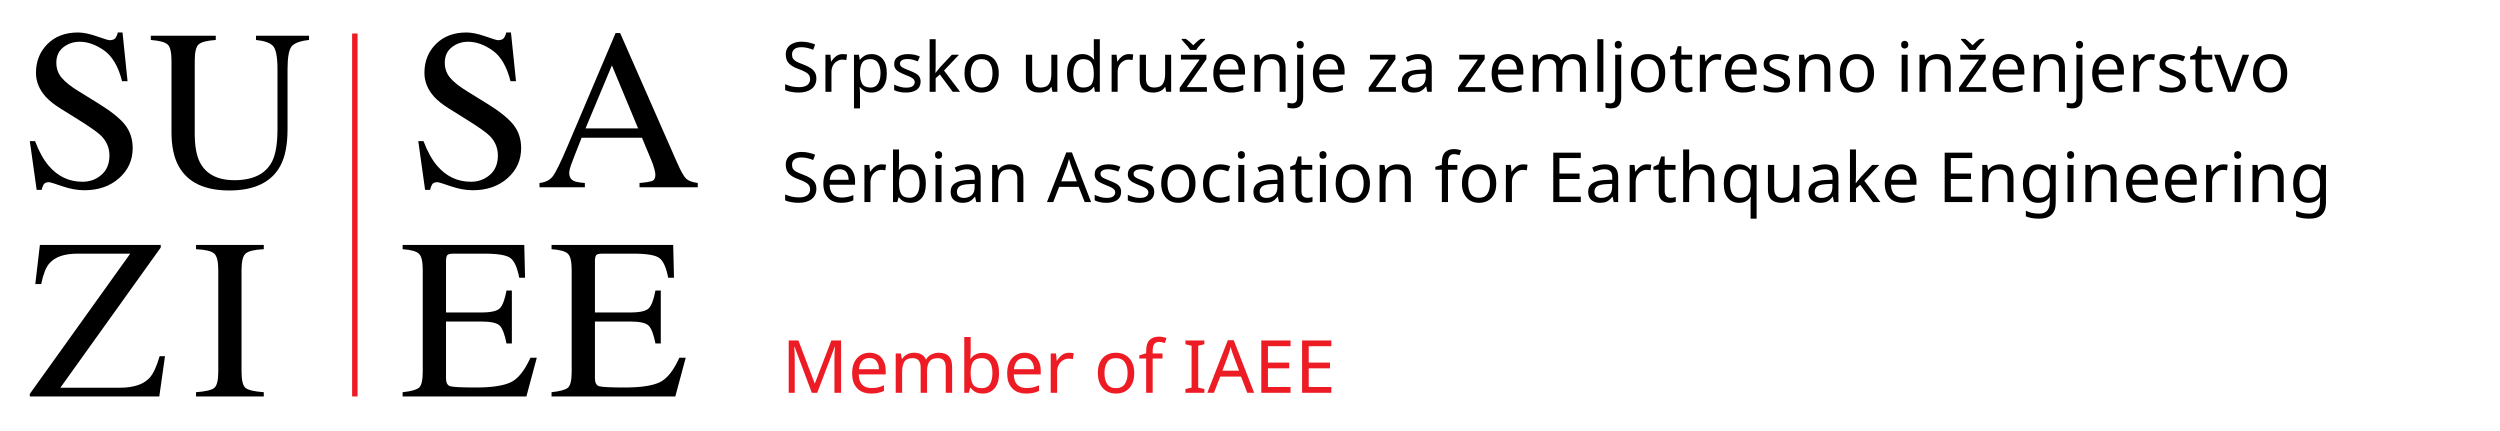
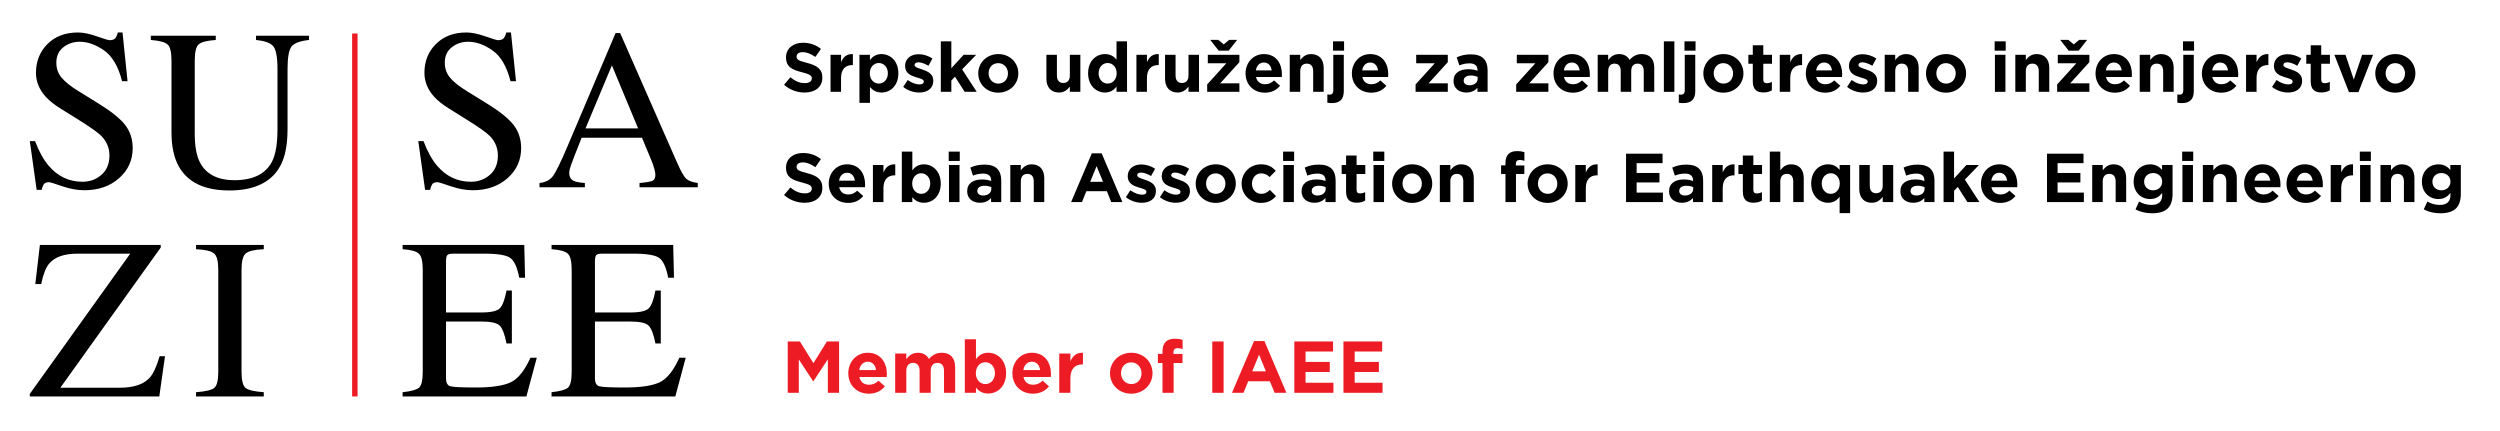
<svg xmlns="http://www.w3.org/2000/svg" version="1.1" id="Layer_1" x="0px" y="0px" width="317.786px" height="54.662px" viewBox="0 0 317.786 54.662" enable-background="new 0 0 317.786 54.662" xml:space="preserve">
-   <path d="M4.459,17.945c0.492,1.308,1.07,2.35,1.732,3.127c1.154,1.355,2.587,2.032,4.299,2.032c0.927,0,1.729-0.294,2.406-0.881  c0.676-0.587,1.015-1.407,1.015-2.459c0-0.948-0.34-1.772-1.021-2.473c-0.445-0.445-1.381-1.113-2.809-2.004l-2.483-1.549  c-0.747-0.474-1.343-0.952-1.788-1.436c-0.824-0.919-1.237-1.933-1.237-3.042c0-1.469,0.488-2.691,1.464-3.667  s2.269-1.464,3.88-1.464c0.663,0,1.462,0.163,2.395,0.49s1.466,0.49,1.599,0.49c0.36,0,0.609-0.085,0.746-0.256  c0.137-0.171,0.244-0.412,0.32-0.725h0.597l0.64,6.197h-0.696c-0.474-1.867-1.234-3.169-2.281-3.909  c-1.047-0.739-2.082-1.109-3.106-1.109c-0.796,0-1.49,0.235-2.082,0.704C7.457,6.48,7.161,7.131,7.161,7.965  c0,0.749,0.227,1.388,0.681,1.919c0.454,0.54,1.158,1.104,2.115,1.691l2.556,1.578c1.6,0.985,2.728,1.89,3.385,2.715  c0.647,0.834,0.97,1.819,0.97,2.956c0,1.526-0.576,2.8-1.727,3.823s-2.622,1.535-4.413,1.535c-0.9,0-1.841-0.171-2.821-0.512  c-0.981-0.341-1.542-0.512-1.684-0.512c-0.341,0-0.571,0.104-0.689,0.313s-0.197,0.431-0.235,0.668h-0.64l-0.867-6.197h0.667V17.945  z" />
-   <path d="M27.427,4.542v0.54c-1.118,0.076-1.843,0.263-2.175,0.561s-0.497,0.983-0.497,2.054v9.309c0,1.526,0.208,2.715,0.625,3.567  c0.777,1.554,2.25,2.331,4.42,2.331c2.378,0,3.975-0.796,4.79-2.388c0.455-0.891,0.682-2.265,0.682-4.122V8.819  c0-1.582-0.19-2.575-0.569-2.978s-1.099-0.656-2.16-0.76v-0.54h6.737v0.54c-1.128,0.123-1.864,0.396-2.21,0.817  c-0.346,0.422-0.519,1.395-0.519,2.921v7.575c0,2.009-0.308,3.577-0.924,4.704c-1.137,2.075-3.297,3.113-6.481,3.113  c-3.146,0-5.287-1.023-6.424-3.07c-0.616-1.099-0.924-2.549-0.924-4.349V7.696c0-1.061-0.163-1.741-0.49-2.04  c-0.327-0.298-1.04-0.49-2.139-0.576V4.54h8.258V4.542z" />
+   <path d="M4.459,17.945c0.492,1.308,1.07,2.35,1.732,3.127c1.154,1.355,2.587,2.032,4.299,2.032c0.927,0,1.729-0.294,2.406-0.881  c0.676-0.587,1.015-1.407,1.015-2.459c0-0.948-0.34-1.772-1.021-2.473c-0.445-0.445-1.381-1.113-2.809-2.004l-2.483-1.549  c-0.747-0.474-1.343-0.952-1.788-1.436c-0.824-0.919-1.237-1.933-1.237-3.042c0-1.469,0.488-2.691,1.464-3.667  s2.269-1.464,3.88-1.464c0.663,0,1.462,0.163,2.395,0.49s1.466,0.49,1.599,0.49c0.36,0,0.609-0.085,0.746-0.256  s0.244-0.412,0.32-0.725h0.597l0.64,6.197h-0.696c-0.474-1.867-1.234-3.169-2.281-3.909c-1.047-0.739-2.082-1.109-3.106-1.109  c-0.796,0-1.49,0.235-2.082,0.704C7.457,6.48,7.161,7.131,7.161,7.965c0,0.749,0.227,1.388,0.681,1.919  c0.454,0.54,1.158,1.104,2.115,1.691l2.556,1.578c1.6,0.985,2.728,1.89,3.385,2.715c0.647,0.834,0.97,1.819,0.97,2.956  c0,1.526-0.576,2.8-1.727,3.823s-2.622,1.535-4.413,1.535c-0.9,0-1.841-0.171-2.821-0.512c-0.981-0.341-1.542-0.512-1.684-0.512  c-0.341,0-0.571,0.104-0.689,0.313s-0.197,0.431-0.235,0.668h-0.64l-0.867-6.197h0.667C4.459,17.942,4.459,17.945,4.459,17.945z" />
+   <path d="M27.427,4.542v0.54c-1.118,0.076-1.843,0.263-2.175,0.561s-0.497,0.983-0.497,2.054v9.309c0,1.526,0.208,2.715,0.625,3.567  c0.777,1.554,2.25,2.331,4.42,2.331c2.378,0,3.975-0.796,4.79-2.388c0.455-0.891,0.682-2.265,0.682-4.122V8.819  c0-1.582-0.19-2.575-0.569-2.978s-1.099-0.656-2.16-0.76v-0.54h6.737v0.54c-1.128,0.123-1.864,0.396-2.21,0.817  c-0.346,0.422-0.519,1.395-0.519,2.921v7.575c0,2.009-0.308,3.577-0.924,4.704c-1.137,2.075-3.297,3.113-6.481,3.113  c-3.146,0-5.287-1.023-6.424-3.07c-0.616-1.099-0.924-2.549-0.924-4.349V7.696c0-1.061-0.163-1.741-0.49-2.04  c-0.327-0.298-1.04-0.49-2.139-0.576V4.54h8.258C27.427,4.54,27.427,4.542,27.427,4.542z" />
  <path d="M3.791,50.067l12.763-17.823H9.845c-1.687,0-2.885,0.422-3.596,1.265c-0.426,0.502-0.763,1.369-1.009,2.601H4.487  l0.583-4.975h15.364v0.327L7.671,49.285h7.553c1.713,0,2.962-0.403,3.747-1.208c0.488-0.512,0.927-1.445,1.321-2.8h0.682  l-0.725,5.117H3.791V50.067z" />
  <path d="M24.918,49.854c1.184-0.085,1.952-0.262,2.302-0.531c0.351-0.268,0.526-0.963,0.526-2.085V34.291  c0-1.071-0.175-1.76-0.526-2.068c-0.351-0.308-1.118-0.49-2.302-0.547v-0.54h8.613v0.54c-1.184,0.057-1.952,0.239-2.302,0.547  c-0.351,0.308-0.526,0.997-0.526,2.068v12.948c0,1.122,0.175,1.817,0.526,2.085c0.351,0.269,1.118,0.445,2.302,0.531v0.54h-8.613  V49.854z" />
-   <path d="M53.837,17.945c0.49,1.308,1.068,2.35,1.732,3.127c1.154,1.355,2.587,2.032,4.299,2.032c0.926,0,1.729-0.294,2.404-0.881  c0.677-0.587,1.016-1.407,1.016-2.459c0-0.948-0.341-1.772-1.021-2.473c-0.445-0.445-1.381-1.113-2.809-2.004l-2.483-1.549  c-0.749-0.474-1.343-0.952-1.788-1.436c-0.824-0.919-1.237-1.933-1.237-3.042c0-1.469,0.488-2.691,1.464-3.667  c0.976-0.976,2.269-1.464,3.88-1.464c0.663,0,1.462,0.163,2.395,0.49s1.466,0.49,1.599,0.49c0.36,0,0.609-0.085,0.746-0.256  c0.137-0.171,0.244-0.412,0.32-0.725h0.597l0.64,6.197h-0.696c-0.474-1.867-1.234-3.169-2.281-3.909  c-1.047-0.739-2.082-1.109-3.106-1.109c-0.796,0-1.49,0.235-2.082,0.704s-0.888,1.12-0.888,1.954c0,0.749,0.227,1.388,0.68,1.919  c0.455,0.54,1.158,1.104,2.115,1.691l2.556,1.578c1.601,0.985,2.729,1.89,3.385,2.715c0.647,0.834,0.971,1.819,0.971,2.956  c0,1.526-0.576,2.8-1.727,3.823c-1.151,1.023-2.622,1.535-4.413,1.535c-0.9,0-1.841-0.171-2.821-0.512  c-0.981-0.341-1.542-0.512-1.684-0.512c-0.341,0-0.571,0.104-0.689,0.313c-0.118,0.208-0.197,0.431-0.235,0.668h-0.64l-0.867-6.197  h0.668V17.945z" />
-   <path d="M68.578,23.801v-0.54c0.749-0.084,1.31-0.366,1.684-0.844c0.374-0.48,1.016-1.79,1.923-3.93l6.064-14.285h0.58l7.253,16.501  c0.483,1.093,0.867,1.77,1.158,2.029c0.289,0.258,0.775,0.435,1.457,0.529v0.54h-7.403v-0.54c0.85-0.076,1.398-0.167,1.644-0.276  c0.246-0.108,0.37-0.374,0.37-0.799c0-0.141-0.047-0.391-0.142-0.749c-0.095-0.359-0.227-0.737-0.398-1.132l-1.165-2.8h-7.67  c-0.756,1.905-1.208,3.066-1.355,3.486s-0.22,0.752-0.22,0.997c0,0.49,0.199,0.83,0.597,1.019c0.246,0.114,0.708,0.198,1.39,0.255  v0.54L68.578,23.801L68.578,23.801z M81.114,16.325l-3.335-8.016l-3.352,8.016C74.427,16.325,81.114,16.325,81.114,16.325z" />
+   <path d="M53.837,17.945c0.49,1.308,1.068,2.35,1.732,3.127c1.154,1.355,2.587,2.032,4.299,2.032c0.926,0,1.729-0.294,2.404-0.881  c0.677-0.587,1.016-1.407,1.016-2.459c0-0.948-0.341-1.772-1.021-2.473c-0.445-0.445-1.381-1.113-2.809-2.004l-2.483-1.549  c-0.749-0.474-1.343-0.952-1.788-1.436c-0.824-0.919-1.237-1.933-1.237-3.042c0-1.469,0.488-2.691,1.464-3.667  s2.269-1.464,3.88-1.464c0.663,0,1.462,0.163,2.395,0.49s1.466,0.49,1.599,0.49c0.36,0,0.609-0.085,0.746-0.256  s0.244-0.412,0.32-0.725h0.597l0.64,6.197h-0.696c-0.474-1.867-1.234-3.169-2.281-3.909c-1.047-0.739-2.082-1.109-3.106-1.109  c-0.796,0-1.49,0.235-2.082,0.704s-0.888,1.12-0.888,1.954c0,0.749,0.227,1.388,0.68,1.919c0.455,0.54,1.158,1.104,2.115,1.691  l2.556,1.578c1.601,0.985,2.729,1.89,3.385,2.715c0.647,0.834,0.971,1.819,0.971,2.956c0,1.526-0.576,2.8-1.727,3.823  s-2.622,1.535-4.413,1.535c-0.9,0-1.841-0.171-2.821-0.512c-0.981-0.341-1.542-0.512-1.684-0.512c-0.341,0-0.571,0.104-0.689,0.313  c-0.118,0.208-0.197,0.431-0.235,0.668h-0.64l-0.867-6.197h0.668L53.837,17.945L53.837,17.945z" />
+   <path d="M68.578,23.801v-0.54c0.749-0.084,1.31-0.366,1.684-0.844c0.374-0.48,1.016-1.79,1.923-3.93l6.064-14.285h0.58l7.253,16.501  c0.483,1.093,0.867,1.77,1.158,2.029c0.289,0.258,0.775,0.435,1.457,0.529v0.54h-7.403v-0.54c0.85-0.076,1.398-0.167,1.644-0.276  c0.246-0.108,0.37-0.374,0.37-0.799c0-0.141-0.047-0.391-0.142-0.749c-0.095-0.359-0.227-0.737-0.398-1.132l-1.165-2.8h-7.67  c-0.756,1.905-1.208,3.066-1.355,3.486s-0.22,0.752-0.22,0.997c0,0.49,0.199,0.83,0.597,1.019c0.246,0.114,0.708,0.198,1.39,0.255  v0.54L68.578,23.801L68.578,23.801z M81.114,16.325l-3.335-8.016l-3.352,8.016H81.114z" />
  <path d="M51.179,49.854c1.071-0.113,1.765-0.303,2.082-0.572s0.476-0.95,0.476-2.043V34.291c0-1.033-0.156-1.708-0.469-2.025  s-1.009-0.514-2.089-0.59v-0.54h15.464l0.099,4.164h-0.739c-0.246-1.283-0.616-2.113-1.109-2.49  c-0.493-0.378-1.592-0.566-3.297-0.566h-3.963c-0.429,0-0.692,0.069-0.791,0.206s-0.149,0.396-0.149,0.775v6.495h4.491  c1.241,0,2.032-0.184,2.374-0.552c0.341-0.367,0.616-1.112,0.824-2.234h0.682v6.723h-0.682c-0.218-1.128-0.497-1.874-0.839-2.239  c-0.341-0.365-1.128-0.547-2.359-0.547h-4.491v7.206c0,0.578,0.182,0.919,0.547,1.023s1.459,0.156,3.281,0.156  c1.973,0,3.43-0.216,4.37-0.647c0.938-0.431,1.784-1.476,2.532-3.134h0.81l-1.322,4.918H51.179V49.854z" />
  <path d="M70.11,49.854c1.071-0.113,1.765-0.303,2.082-0.572s0.476-0.95,0.476-2.043V34.291c0-1.033-0.156-1.708-0.469-2.025  s-1.009-0.514-2.089-0.59v-0.54h15.464l0.099,4.164h-0.738c-0.246-1.283-0.616-2.113-1.109-2.49  c-0.493-0.378-1.592-0.566-3.297-0.566h-3.964c-0.429,0-0.692,0.069-0.791,0.206s-0.149,0.396-0.149,0.775v6.495h4.491  c1.241,0,2.032-0.184,2.374-0.552c0.341-0.367,0.616-1.112,0.824-2.234h0.682v6.723h-0.682c-0.218-1.128-0.497-1.874-0.839-2.239  c-0.341-0.365-1.128-0.547-2.359-0.547h-4.491v7.206c0,0.578,0.182,0.919,0.547,1.023s1.459,0.156,3.281,0.156  c1.973,0,3.43-0.216,4.37-0.647c0.938-0.431,1.784-1.476,2.532-3.134h0.81l-1.322,4.918H70.11V49.854z" />
  <rect x="44.758" y="4.258" fill="#ED1C24" width="0.695" height="46.136" />
  <g>
-     <text transform="matrix(1 0 0 1 99.3503 11.6733)" font-family="'GothamPro-Bold'" font-size="8.789">Srpsko udruženje za zemljotresno inženjerstvo</text>
-     <text transform="matrix(1 0 0 1 99.3503 25.6869)" font-family="'GothamPro-Bold'" font-size="8.789">Serbian Association for Earthquake Engineering    </text>
+     <g enable-background="new    ">
+       <path d="M99.666,10.777l0.8-0.958c0.554,0.457,1.134,0.747,1.837,0.747c0.554,0,0.888-0.22,0.888-0.598    c0-0.343-0.211-0.519-1.239-0.782c-1.239-0.316-2.039-0.659-2.039-1.898c0-1.116,0.896-1.854,2.153-1.854    c0.896,0,1.661,0.281,2.285,0.782l-0.703,1.02c-0.545-0.378-1.081-0.606-1.6-0.606s-0.791,0.237-0.791,0.554    c0,0.404,0.264,0.536,1.327,0.809c1.248,0.325,1.951,0.773,1.951,1.863c0,1.222-0.932,1.907-2.259,1.907    C101.345,11.761,100.405,11.436,99.666,10.777z" />
+       <path d="M105.573,6.962h1.336v0.949c0.272-0.65,0.712-1.072,1.503-1.037v1.397h-0.07c-0.888,0-1.433,0.536-1.433,1.661v1.74    h-1.336V6.962z" />
+       <path d="M109.247,6.962h1.336v0.677c0.325-0.439,0.773-0.765,1.468-0.765c1.099,0,2.145,0.861,2.145,2.452    c0,1.573-1.028,2.435-2.145,2.435c-0.712,0-1.151-0.325-1.468-0.703v2.021h-1.336V6.962z M112.86,9.309    c0-0.782-0.527-1.301-1.151-1.301s-1.143,0.519-1.143,1.318c0,0.782,0.519,1.301,1.143,1.301S112.86,10.118,112.86,9.309z" />
+       <path d="M114.811,11.049l0.571-0.879c0.51,0.369,1.046,0.562,1.485,0.562c0.387,0,0.562-0.141,0.562-0.369    c0-0.29-0.457-0.387-0.976-0.545c-0.659-0.193-1.406-0.501-1.406-1.433c0-0.958,0.773-1.494,1.723-1.494    c0.598,0,1.248,0.202,1.758,0.545l-0.51,0.923c-0.466-0.272-0.932-0.439-1.274-0.439c-0.325,0-0.492,0.141-0.492,0.343    c0,0.264,0.448,0.387,0.958,0.562c0.659,0.22,1.424,0.536,1.424,1.415c0,1.046-0.782,1.521-1.802,1.521    C116.173,11.761,115.435,11.541,114.811,11.049z" />
+       <path d="M119.592,5.257h1.336v3.419l1.564-1.714h1.6l-1.793,1.854l1.854,2.856h-1.529l-1.23-1.925l-0.466,0.492v1.433h-1.336    V5.257z" />
+       <path d="M124.347,9.327c0-1.354,1.09-2.452,2.558-2.452c1.459,0,2.54,1.081,2.54,2.452c0,1.354-1.09,2.452-2.558,2.452    C125.428,11.779,124.347,10.698,124.347,9.327z M128.126,9.327c0-0.694-0.501-1.301-1.239-1.301c-0.765,0-1.222,0.589-1.222,1.301    c0,0.694,0.501,1.301,1.239,1.301C127.669,10.627,128.126,10.039,128.126,9.327z" />
+       <path d="M133.013,10.012v-3.05h1.336V9.59c0,0.633,0.299,0.958,0.809,0.958s0.835-0.325,0.835-0.958V6.962h1.336v4.711h-1.336    v-0.668c-0.308,0.396-0.703,0.756-1.38,0.756C133.602,11.761,133.013,11.093,133.013,10.012z" />
+       <path d="M138.313,9.309c0-1.573,1.028-2.435,2.145-2.435c0.712,0,1.151,0.325,1.468,0.703v-2.32h1.336v6.416h-1.336v-0.677    c-0.325,0.439-0.773,0.765-1.468,0.765C139.359,11.761,138.313,10.9,138.313,9.309z M141.943,9.309    c0-0.782-0.519-1.301-1.143-1.301s-1.151,0.51-1.151,1.318c0,0.782,0.527,1.301,1.151,1.301S141.943,10.109,141.943,9.309z" />
+       <path d="M144.456,6.962h1.336v0.949c0.272-0.65,0.712-1.072,1.503-1.037v1.397h-0.07c-0.888,0-1.433,0.536-1.433,1.661v1.74    h-1.336V6.962z" />
+       <path d="M148.095,10.012v-3.05h1.336V9.59c0,0.633,0.299,0.958,0.809,0.958s0.835-0.325,0.835-0.958V6.962h1.336v4.711h-1.336    v-0.668c-0.308,0.396-0.703,0.756-1.38,0.756C148.684,11.761,148.095,11.093,148.095,10.012z" />
+       <path d="M153.449,10.733l2.435-2.689h-2.355V6.962h4.017v0.94l-2.443,2.689h2.443v1.081h-4.096V10.733z M153.835,5.064h1.028    l0.694,0.58l0.694-0.58h1.011l-1.081,1.38h-1.266L153.835,5.064z" />
+       <path d="M158.327,9.327c0-1.345,0.958-2.452,2.329-2.452c1.573,0,2.294,1.222,2.294,2.558c0,0.105-0.009,0.229-0.018,0.352h-3.278    c0.132,0.606,0.554,0.923,1.151,0.923c0.448,0,0.773-0.141,1.143-0.483l0.765,0.677c-0.439,0.545-1.072,0.879-1.925,0.879    C159.372,11.779,158.327,10.786,158.327,9.327z M161.649,8.949c-0.079-0.598-0.431-1.002-0.993-1.002    c-0.554,0-0.914,0.396-1.02,1.002H161.649z" />
+       <path d="M163.943,6.962h1.336V7.63c0.308-0.396,0.703-0.756,1.38-0.756c1.011,0,1.6,0.668,1.6,1.749v3.05h-1.336V9.045    c0-0.633-0.299-0.958-0.809-0.958s-0.835,0.325-0.835,0.958v2.628h-1.336V6.962z" />
+       <path d="M168.724,13.053v-1.046c0.105,0.018,0.185,0.026,0.281,0.026c0.281,0,0.475-0.149,0.475-0.545V6.962h1.336v4.632    c0,1.037-0.527,1.512-1.512,1.512C169.058,13.106,168.909,13.088,168.724,13.053z M169.445,5.257h1.406v1.187h-1.406V5.257z" />
+       <path d="M171.844,9.327c0-1.345,0.958-2.452,2.329-2.452c1.573,0,2.294,1.222,2.294,2.558c0,0.105-0.009,0.229-0.018,0.352h-3.278    c0.132,0.606,0.554,0.923,1.151,0.923c0.448,0,0.773-0.141,1.143-0.483l0.765,0.677c-0.439,0.545-1.072,0.879-1.925,0.879    C172.89,11.779,171.844,10.786,171.844,9.327z M175.166,8.949c-0.079-0.598-0.431-1.002-0.993-1.002    c-0.554,0-0.914,0.396-1.02,1.002H175.166z" />
+       <path d="M179.939,10.733l2.435-2.689h-2.355V6.962h4.017v0.94l-2.443,2.689h2.443v1.081h-4.096V10.733z" />
+       <path d="M184.764,10.302c0-1.028,0.782-1.503,1.898-1.503c0.475,0,0.817,0.079,1.151,0.193V8.914c0-0.554-0.343-0.861-1.011-0.861    c-0.51,0-0.87,0.097-1.301,0.255l-0.334-1.02c0.519-0.229,1.028-0.378,1.828-0.378c0.729,0,1.257,0.193,1.591,0.527    c0.352,0.352,0.51,0.87,0.51,1.503v2.733h-1.292v-0.51c-0.325,0.36-0.773,0.598-1.424,0.598    C185.494,11.761,184.764,11.251,184.764,10.302z M187.831,10.012V9.775c-0.229-0.105-0.527-0.176-0.853-0.176    c-0.571,0-0.923,0.229-0.923,0.668c0,0.36,0.299,0.571,0.729,0.571C187.41,10.838,187.831,10.496,187.831,10.012z" />
+       <path d="M192.727,10.733l2.435-2.689h-2.355V6.962h4.017v0.94l-2.443,2.689h2.443v1.081h-4.096V10.733z" />
+       <path d="M197.473,9.327c0-1.345,0.958-2.452,2.329-2.452c1.573,0,2.294,1.222,2.294,2.558c0,0.105-0.009,0.229-0.018,0.352H198.8    c0.132,0.606,0.554,0.923,1.151,0.923c0.448,0,0.773-0.141,1.143-0.483l0.765,0.677c-0.439,0.545-1.072,0.879-1.925,0.879    C198.519,11.779,197.473,10.786,197.473,9.327z M200.795,8.949c-0.079-0.598-0.431-1.002-0.993-1.002    c-0.554,0-0.914,0.396-1.02,1.002H200.795z" />
+       <path d="M203.089,6.962h1.336V7.63c0.308-0.396,0.712-0.756,1.389-0.756c0.615,0,1.081,0.272,1.327,0.747    c0.413-0.483,0.905-0.747,1.547-0.747c0.993,0,1.591,0.598,1.591,1.731v3.067h-1.336V9.045c0-0.633-0.281-0.958-0.782-0.958    s-0.809,0.325-0.809,0.958v2.628h-1.336V9.045c0-0.633-0.281-0.958-0.782-0.958s-0.809,0.325-0.809,0.958v2.628h-1.336V6.962z" />
+       <path d="M211.501,5.257h1.336v6.416h-1.336V5.257z" />
+       <path d="M213.4,13.053v-1.046c0.105,0.018,0.185,0.026,0.281,0.026c0.281,0,0.475-0.149,0.475-0.545V6.962h1.336v4.632    c0,1.037-0.527,1.512-1.512,1.512C213.734,13.106,213.584,13.088,213.4,13.053z M214.121,5.257h1.406v1.187h-1.406V5.257z" />
+       <path d="M216.52,9.327c0-1.354,1.09-2.452,2.558-2.452c1.459,0,2.54,1.081,2.54,2.452c0,1.354-1.09,2.452-2.558,2.452    C217.601,11.779,216.52,10.698,216.52,9.327z M220.299,9.327c0-0.694-0.501-1.301-1.239-1.301c-0.765,0-1.222,0.589-1.222,1.301    c0,0.694,0.501,1.301,1.239,1.301C219.842,10.627,220.299,10.039,220.299,9.327z" />
+       <path d="M222.804,10.337V8.105h-0.562V6.962h0.562V5.758h1.336v1.204h1.107v1.143h-1.107v2.013c0,0.308,0.132,0.457,0.431,0.457    c0.246,0,0.466-0.062,0.659-0.167v1.072c-0.281,0.167-0.606,0.272-1.055,0.272C223.358,11.752,222.804,11.427,222.804,10.337z" />
+       <path d="M226.232,6.962h1.336v0.949c0.272-0.65,0.712-1.072,1.503-1.037v1.397H229c-0.888,0-1.433,0.536-1.433,1.661v1.74h-1.336    V6.962z" />
+       <path d="M229.545,9.327c0-1.345,0.958-2.452,2.329-2.452c1.573,0,2.294,1.222,2.294,2.558c0,0.105-0.009,0.229-0.018,0.352h-3.278    c0.132,0.606,0.554,0.923,1.151,0.923c0.448,0,0.773-0.141,1.143-0.483l0.765,0.677c-0.439,0.545-1.072,0.879-1.925,0.879    C230.591,11.779,229.545,10.786,229.545,9.327z M232.868,8.949c-0.079-0.598-0.431-1.002-0.993-1.002    c-0.554,0-0.914,0.396-1.02,1.002H232.868z" />
+       <path d="M234.792,11.049l0.571-0.879c0.51,0.369,1.046,0.562,1.485,0.562c0.387,0,0.562-0.141,0.562-0.369    c0-0.29-0.457-0.387-0.976-0.545c-0.659-0.193-1.406-0.501-1.406-1.433c0-0.958,0.773-1.494,1.723-1.494    c0.598,0,1.248,0.202,1.758,0.545L238,8.36c-0.466-0.272-0.932-0.439-1.274-0.439c-0.325,0-0.492,0.141-0.492,0.343    c0,0.264,0.448,0.387,0.958,0.562c0.659,0.22,1.424,0.536,1.424,1.415c0,1.046-0.782,1.521-1.802,1.521    C236.155,11.761,235.416,11.541,234.792,11.049z" />
+       <path d="M239.574,6.962h1.336V7.63c0.308-0.396,0.703-0.756,1.38-0.756c1.011,0,1.6,0.668,1.6,1.749v3.05h-1.336V9.045    c0-0.633-0.299-0.958-0.809-0.958s-0.835,0.325-0.835,0.958v2.628h-1.336V6.962z" />
+       <path d="M244.821,9.327c0-1.354,1.09-2.452,2.558-2.452c1.459,0,2.54,1.081,2.54,2.452c0,1.354-1.09,2.452-2.558,2.452    C245.902,11.779,244.821,10.698,244.821,9.327z M248.6,9.327c0-0.694-0.501-1.301-1.239-1.301c-0.765,0-1.222,0.589-1.222,1.301    c0,0.694,0.501,1.301,1.239,1.301C248.143,10.627,248.6,10.039,248.6,9.327z" />
+       <path d="M253.548,5.257h1.406v1.187h-1.406V5.257z M253.583,6.962h1.336v4.711h-1.336V6.962z" />
+       <path d="M256.176,6.962h1.336V7.63c0.308-0.396,0.703-0.756,1.38-0.756c1.011,0,1.6,0.668,1.6,1.749v3.05h-1.336V9.045    c0-0.633-0.299-0.958-0.809-0.958s-0.835,0.325-0.835,0.958v2.628h-1.336V6.962z" />
+       <path d="M261.494,10.733l2.435-2.689h-2.355V6.962h4.017v0.94l-2.443,2.689h2.443v1.081h-4.096V10.733z M261.88,5.064h1.028    l0.694,0.58l0.694-0.58h1.011l-1.081,1.38h-1.266L261.88,5.064z" />
+       <path d="M266.372,9.327c0-1.345,0.958-2.452,2.329-2.452c1.573,0,2.294,1.222,2.294,2.558c0,0.105-0.009,0.229-0.018,0.352h-3.278    c0.132,0.606,0.554,0.923,1.151,0.923c0.448,0,0.773-0.141,1.143-0.483l0.765,0.677c-0.439,0.545-1.072,0.879-1.925,0.879    C267.417,11.779,266.372,10.786,266.372,9.327z M269.694,8.949c-0.079-0.598-0.431-1.002-0.993-1.002    c-0.554,0-0.914,0.396-1.02,1.002H269.694z" />
+       <path d="M271.989,6.962h1.336V7.63c0.308-0.396,0.703-0.756,1.38-0.756c1.011,0,1.6,0.668,1.6,1.749v3.05h-1.336V9.045    c0-0.633-0.299-0.958-0.809-0.958s-0.835,0.325-0.835,0.958v2.628h-1.336V6.962z" />
+       <path d="M276.77,13.053v-1.046c0.105,0.018,0.185,0.026,0.281,0.026c0.281,0,0.475-0.149,0.475-0.545V6.962h1.336v4.632    c0,1.037-0.527,1.512-1.512,1.512C277.104,13.106,276.955,13.088,276.77,13.053z M277.491,5.257h1.406v1.187h-1.406V5.257z" />
+       <path d="M279.89,9.327c0-1.345,0.958-2.452,2.329-2.452c1.573,0,2.294,1.222,2.294,2.558c0,0.105-0.009,0.229-0.018,0.352h-3.278    c0.132,0.606,0.554,0.923,1.151,0.923c0.448,0,0.773-0.141,1.143-0.483l0.765,0.677c-0.439,0.545-1.072,0.879-1.925,0.879    C280.936,11.779,279.89,10.786,279.89,9.327z M283.212,8.949c-0.079-0.598-0.431-1.002-0.993-1.002    c-0.554,0-0.914,0.396-1.02,1.002H283.212z" />
+       <path d="M285.506,6.962h1.336v0.949c0.272-0.65,0.712-1.072,1.503-1.037v1.397h-0.07c-0.888,0-1.433,0.536-1.433,1.661v1.74    h-1.336V6.962z" />
+       <path d="M288.811,11.049l0.571-0.879c0.51,0.369,1.046,0.562,1.485,0.562c0.387,0,0.562-0.141,0.562-0.369    c0-0.29-0.457-0.387-0.976-0.545c-0.659-0.193-1.406-0.501-1.406-1.433c0-0.958,0.773-1.494,1.723-1.494    c0.598,0,1.248,0.202,1.758,0.545l-0.51,0.923c-0.466-0.272-0.932-0.439-1.274-0.439c-0.325,0-0.492,0.141-0.492,0.343    c0,0.264,0.448,0.387,0.958,0.562c0.659,0.22,1.424,0.536,1.424,1.415c0,1.046-0.782,1.521-1.802,1.521    C290.173,11.761,289.435,11.541,288.811,11.049z" />
+       <path d="M293.724,10.337V8.105h-0.562V6.962h0.562V5.758h1.336v1.204h1.107v1.143h-1.107v2.013c0,0.308,0.132,0.457,0.431,0.457    c0.246,0,0.466-0.062,0.659-0.167v1.072c-0.281,0.167-0.606,0.272-1.055,0.272C294.278,11.752,293.724,11.427,293.724,10.337z" />
+       <path d="M296.73,6.962h1.415l1.055,3.155l1.063-3.155h1.389l-1.854,4.746h-1.213L296.73,6.962z" />
+       <path d="M301.933,9.327c0-1.354,1.09-2.452,2.558-2.452c1.459,0,2.54,1.081,2.54,2.452c0,1.354-1.09,2.452-2.558,2.452    C303.014,11.779,301.933,10.698,301.933,9.327z M305.712,9.327c0-0.694-0.501-1.301-1.239-1.301c-0.765,0-1.222,0.589-1.222,1.301    c0,0.694,0.501,1.301,1.239,1.301C305.255,10.627,305.712,10.039,305.712,9.327z" />
+     </g>
+     <g enable-background="new    ">
+       <path d="M99.666,24.79l0.8-0.958c0.554,0.457,1.134,0.747,1.837,0.747c0.554,0,0.888-0.22,0.888-0.598    c0-0.343-0.211-0.519-1.239-0.782c-1.239-0.316-2.039-0.659-2.039-1.898c0-1.116,0.896-1.854,2.153-1.854    c0.896,0,1.661,0.281,2.285,0.782l-0.703,1.02c-0.545-0.378-1.081-0.606-1.6-0.606s-0.791,0.237-0.791,0.554    c0,0.404,0.264,0.536,1.327,0.809c1.248,0.325,1.951,0.773,1.951,1.863c0,1.222-0.932,1.907-2.259,1.907    C101.345,25.775,100.405,25.45,99.666,24.79z" />
+       <path d="M105.344,23.34c0-1.345,0.958-2.452,2.329-2.452c1.573,0,2.294,1.222,2.294,2.558c0,0.105-0.009,0.229-0.018,0.352h-3.278    c0.132,0.606,0.554,0.923,1.151,0.923c0.448,0,0.773-0.141,1.143-0.483l0.765,0.677c-0.439,0.545-1.072,0.879-1.925,0.879    C106.39,25.792,105.344,24.799,105.344,23.34z M108.666,22.962c-0.079-0.598-0.431-1.002-0.993-1.002    c-0.554,0-0.914,0.396-1.02,1.002H108.666z" />
+       <path d="M110.961,20.976h1.336v0.949c0.272-0.65,0.712-1.072,1.503-1.037v1.397h-0.07c-0.888,0-1.433,0.536-1.433,1.661v1.74    h-1.336V20.976z" />
+       <path d="M115.971,25.072v0.615h-1.336v-6.416h1.336v2.382c0.325-0.439,0.773-0.765,1.468-0.765c1.099,0,2.145,0.861,2.145,2.452    c0,1.573-1.028,2.435-2.145,2.435C116.727,25.775,116.288,25.45,115.971,25.072z M118.247,23.323c0-0.782-0.527-1.301-1.151-1.301    s-1.143,0.519-1.143,1.318c0,0.782,0.519,1.301,1.143,1.301S118.247,24.131,118.247,23.323z" />
+       <path d="M120.594,19.271H122v1.187h-1.406V19.271z M120.629,20.976h1.336v4.711h-1.336V20.976z" />
+       <path d="M122.941,24.316c0-1.028,0.782-1.503,1.898-1.503c0.475,0,0.817,0.079,1.151,0.193v-0.079    c0-0.554-0.343-0.861-1.011-0.861c-0.51,0-0.87,0.097-1.301,0.255l-0.334-1.02c0.519-0.229,1.028-0.378,1.828-0.378    c0.729,0,1.257,0.193,1.591,0.527c0.352,0.352,0.51,0.87,0.51,1.503v2.733h-1.292v-0.51c-0.325,0.36-0.773,0.598-1.424,0.598    C123.67,25.775,122.941,25.265,122.941,24.316z M126.008,24.026v-0.237c-0.229-0.105-0.527-0.176-0.853-0.176    c-0.571,0-0.923,0.229-0.923,0.668c0,0.36,0.299,0.571,0.729,0.571C125.586,24.852,126.008,24.509,126.008,24.026z" />
+       <path d="M128.425,20.976h1.336v0.668c0.308-0.396,0.703-0.756,1.38-0.756c1.011,0,1.6,0.668,1.6,1.749v3.05h-1.336v-2.628    c0-0.633-0.299-0.958-0.809-0.958s-0.835,0.325-0.835,0.958v2.628h-1.336V20.976z" />
+       <path d="M138.788,19.491h1.248l2.637,6.196h-1.415l-0.562-1.38h-2.602l-0.562,1.38h-1.38L138.788,19.491z M140.211,23.112    l-0.817-1.995l-0.817,1.995H140.211z" />
+       <path d="M143.112,25.063l0.571-0.879c0.51,0.369,1.046,0.562,1.485,0.562c0.387,0,0.562-0.141,0.562-0.369    c0-0.29-0.457-0.387-0.976-0.545c-0.659-0.193-1.406-0.501-1.406-1.433c0-0.958,0.773-1.494,1.723-1.494    c0.598,0,1.248,0.202,1.758,0.545l-0.51,0.923c-0.466-0.272-0.932-0.439-1.274-0.439c-0.325,0-0.492,0.141-0.492,0.343    c0,0.264,0.448,0.387,0.958,0.562c0.659,0.22,1.424,0.536,1.424,1.415c0,1.046-0.782,1.521-1.802,1.521    C144.474,25.775,143.736,25.555,143.112,25.063z" />
+       <path d="M147.436,25.063l0.571-0.879c0.51,0.369,1.046,0.562,1.485,0.562c0.387,0,0.562-0.141,0.562-0.369    c0-0.29-0.457-0.387-0.976-0.545c-0.659-0.193-1.406-0.501-1.406-1.433c0-0.958,0.773-1.494,1.723-1.494    c0.598,0,1.248,0.202,1.758,0.545l-0.51,0.923c-0.466-0.272-0.932-0.439-1.274-0.439c-0.325,0-0.492,0.141-0.492,0.343    c0,0.264,0.448,0.387,0.958,0.562c0.659,0.22,1.424,0.536,1.424,1.415c0,1.046-0.782,1.521-1.802,1.521    C148.798,25.775,148.06,25.555,147.436,25.063z" />
+       <path d="M151.99,23.34c0-1.354,1.09-2.452,2.558-2.452c1.459,0,2.54,1.081,2.54,2.452c0,1.354-1.09,2.452-2.558,2.452    C153.071,25.792,151.99,24.711,151.99,23.34z M155.769,23.34c0-0.694-0.501-1.301-1.239-1.301c-0.765,0-1.222,0.589-1.222,1.301    c0,0.694,0.501,1.301,1.239,1.301C155.312,24.641,155.769,24.052,155.769,23.34z" />
+       <path d="M157.826,23.34c0-1.345,1.028-2.452,2.47-2.452c0.888,0,1.433,0.334,1.872,0.826l-0.782,0.791    c-0.29-0.272-0.571-0.466-1.099-0.466c-0.668,0-1.143,0.589-1.143,1.301c0,0.721,0.466,1.301,1.195,1.301    c0.448,0,0.756-0.193,1.081-0.501l0.782,0.791c-0.457,0.501-0.984,0.861-1.925,0.861C158.863,25.792,157.826,24.703,157.826,23.34    z" />
+       <path d="M163.099,19.271h1.406v1.187h-1.406V19.271z M163.134,20.976h1.336v4.711h-1.336V20.976z" />
+       <path d="M165.446,24.316c0-1.028,0.782-1.503,1.898-1.503c0.475,0,0.817,0.079,1.151,0.193v-0.079    c0-0.554-0.343-0.861-1.011-0.861c-0.51,0-0.87,0.097-1.301,0.255l-0.334-1.02c0.519-0.229,1.028-0.378,1.828-0.378    c0.729,0,1.257,0.193,1.591,0.527c0.352,0.352,0.51,0.87,0.51,1.503v2.733h-1.292v-0.51c-0.325,0.36-0.773,0.598-1.424,0.598    C166.175,25.775,165.446,25.265,165.446,24.316z M168.513,24.026v-0.237c-0.229-0.105-0.527-0.176-0.853-0.176    c-0.571,0-0.923,0.229-0.923,0.668c0,0.36,0.299,0.571,0.729,0.571C168.091,24.852,168.513,24.509,168.513,24.026z" />
+       <path d="M171.106,24.351v-2.232h-0.562v-1.143h0.562v-1.204h1.336v1.204h1.107v1.143h-1.107v2.013    c0,0.308,0.132,0.457,0.431,0.457c0.246,0,0.466-0.062,0.659-0.167v1.072c-0.281,0.167-0.606,0.272-1.055,0.272    C171.66,25.766,171.106,25.441,171.106,24.351z" />
+       <path d="M174.56,19.271h1.406v1.187h-1.406V19.271z M174.595,20.976h1.336v4.711h-1.336V20.976z" />
+       <path d="M176.959,23.34c0-1.354,1.09-2.452,2.558-2.452c1.459,0,2.54,1.081,2.54,2.452c0,1.354-1.09,2.452-2.558,2.452    C178.04,25.792,176.959,24.711,176.959,23.34z M180.739,23.34c0-0.694-0.501-1.301-1.239-1.301c-0.765,0-1.222,0.589-1.222,1.301    c0,0.694,0.501,1.301,1.239,1.301C180.282,24.641,180.739,24.052,180.739,23.34z" />
+       <path d="M183.024,20.976h1.336v0.668c0.308-0.396,0.703-0.756,1.38-0.756c1.011,0,1.6,0.668,1.6,1.749v3.05h-1.336v-2.628    c0-0.633-0.299-0.958-0.809-0.958s-0.835,0.325-0.835,0.958v2.628h-1.336V20.976z" />
+       <path d="M191.365,22.119h-0.554V21.02h0.554v-0.299c0-0.519,0.132-0.896,0.378-1.143s0.606-0.369,1.081-0.369    c0.422,0,0.703,0.053,0.949,0.132v1.107c-0.193-0.07-0.378-0.114-0.606-0.114c-0.308,0-0.483,0.158-0.483,0.51v0.185h1.081v1.09    h-1.063v3.568h-1.336V22.119z" />
+       <path d="M194.177,23.34c0-1.354,1.09-2.452,2.558-2.452c1.459,0,2.54,1.081,2.54,2.452c0,1.354-1.09,2.452-2.558,2.452    C195.258,25.792,194.177,24.711,194.177,23.34z M197.956,23.34c0-0.694-0.501-1.301-1.239-1.301c-0.765,0-1.222,0.589-1.222,1.301    c0,0.694,0.501,1.301,1.239,1.301C197.499,24.641,197.956,24.052,197.956,23.34z" />
+       <path d="M200.242,20.976h1.336v0.949c0.272-0.65,0.712-1.072,1.503-1.037v1.397h-0.07c-0.888,0-1.433,0.536-1.433,1.661v1.74    h-1.336V20.976z" />
+       <path d="M206.694,19.535h4.641v1.204h-3.296v1.248h2.9v1.204h-2.9v1.292h3.34v1.204h-4.685V19.535z" />
+       <path d="M212.161,24.316c0-1.028,0.782-1.503,1.898-1.503c0.475,0,0.817,0.079,1.151,0.193v-0.079    c0-0.554-0.343-0.861-1.011-0.861c-0.51,0-0.87,0.097-1.301,0.255l-0.334-1.02c0.519-0.229,1.028-0.378,1.828-0.378    c0.729,0,1.257,0.193,1.591,0.527c0.352,0.352,0.51,0.87,0.51,1.503v2.733h-1.292v-0.51c-0.325,0.36-0.773,0.598-1.424,0.598    C212.89,25.775,212.161,25.265,212.161,24.316z M215.228,24.026v-0.237c-0.229-0.105-0.527-0.176-0.853-0.176    c-0.571,0-0.923,0.229-0.923,0.668c0,0.36,0.299,0.571,0.729,0.571C214.806,24.852,215.228,24.509,215.228,24.026z" />
+       <path d="M217.645,20.976h1.336v0.949c0.272-0.65,0.712-1.072,1.503-1.037v1.397h-0.07c-0.888,0-1.433,0.536-1.433,1.661v1.74    h-1.336V20.976z" />
+       <path d="M221.539,24.351v-2.232h-0.562v-1.143h0.562v-1.204h1.336v1.204h1.107v1.143h-1.107v2.013    c0,0.308,0.132,0.457,0.431,0.457c0.246,0,0.466-0.062,0.659-0.167v1.072c-0.281,0.167-0.606,0.272-1.055,0.272    C222.092,25.766,221.539,25.441,221.539,24.351z" />
+       <path d="M224.966,19.271h1.336v2.373c0.308-0.396,0.703-0.756,1.38-0.756c1.011,0,1.6,0.668,1.6,1.749v3.05h-1.336v-2.628    c0-0.633-0.299-0.958-0.809-0.958s-0.835,0.325-0.835,0.958v2.628h-1.336V19.271z" />
+       <path d="M233.843,25.01c-0.325,0.439-0.773,0.765-1.468,0.765c-1.099,0-2.145-0.861-2.145-2.452c0-1.573,1.028-2.435,2.145-2.435    c0.712,0,1.151,0.325,1.468,0.703v-0.615h1.336v6.117h-1.336V25.01z M233.861,23.323c0-0.782-0.519-1.301-1.143-1.301    s-1.151,0.51-1.151,1.318c0,0.782,0.527,1.301,1.151,1.301S233.861,24.122,233.861,23.323z" />
+       <path d="M236.339,24.026v-3.05h1.336v2.628c0,0.633,0.299,0.958,0.809,0.958s0.835-0.325,0.835-0.958v-2.628h1.336v4.711h-1.336    v-0.668c-0.308,0.396-0.703,0.756-1.38,0.756C236.928,25.775,236.339,25.107,236.339,24.026z" />
+       <path d="M241.569,24.316c0-1.028,0.782-1.503,1.898-1.503c0.475,0,0.817,0.079,1.151,0.193v-0.079    c0-0.554-0.343-0.861-1.011-0.861c-0.51,0-0.87,0.097-1.301,0.255l-0.334-1.02c0.519-0.229,1.028-0.378,1.828-0.378    c0.729,0,1.257,0.193,1.591,0.527c0.352,0.352,0.51,0.87,0.51,1.503v2.733h-1.292v-0.51c-0.325,0.36-0.773,0.598-1.424,0.598    C242.298,25.775,241.569,25.265,241.569,24.316z M244.636,24.026v-0.237c-0.229-0.105-0.527-0.176-0.853-0.176    c-0.571,0-0.923,0.229-0.923,0.668c0,0.36,0.299,0.571,0.729,0.571C244.214,24.852,244.636,24.509,244.636,24.026z" />
+       <path d="M247.054,19.271h1.336v3.419l1.564-1.714h1.6l-1.793,1.854l1.854,2.856h-1.529l-1.23-1.925l-0.466,0.492v1.433h-1.336    V19.271z" />
+       <path d="M251.809,23.34c0-1.345,0.958-2.452,2.329-2.452c1.573,0,2.294,1.222,2.294,2.558c0,0.105-0.009,0.229-0.018,0.352h-3.278    c0.132,0.606,0.554,0.923,1.151,0.923c0.448,0,0.773-0.141,1.143-0.483l0.765,0.677c-0.439,0.545-1.072,0.879-1.925,0.879    C252.855,25.792,251.809,24.799,251.809,23.34z M255.131,22.962c-0.079-0.598-0.431-1.002-0.993-1.002    c-0.554,0-0.914,0.396-1.02,1.002H255.131z" />
+       <path d="M260.203,19.535h4.641v1.204h-3.296v1.248h2.9v1.204h-2.9v1.292h3.34v1.204h-4.685V19.535z" />
+       <path d="M265.951,20.976h1.336v0.668c0.308-0.396,0.703-0.756,1.38-0.756c1.011,0,1.6,0.668,1.6,1.749v3.05h-1.336v-2.628    c0-0.633-0.299-0.958-0.809-0.958s-0.835,0.325-0.835,0.958v2.628h-1.336V20.976z" />
+       <path d="M271.453,26.619l0.457-1.002c0.483,0.272,0.967,0.431,1.591,0.431c0.914,0,1.345-0.439,1.345-1.283v-0.229    c-0.396,0.475-0.826,0.765-1.538,0.765c-1.099,0-2.092-0.8-2.092-2.215c0-1.406,1.011-2.197,2.092-2.197    c0.729,0,1.16,0.308,1.521,0.703v-0.615h1.336v3.647c0,0.844-0.202,1.459-0.598,1.854c-0.439,0.439-1.116,0.633-2.03,0.633    C272.771,27.111,272.05,26.935,271.453,26.619z M274.845,23.085c0-0.642-0.501-1.09-1.151-1.09s-1.143,0.448-1.143,1.107    c0,0.65,0.492,1.09,1.143,1.09S274.845,23.745,274.845,23.085z" />
+       <path d="M277.385,19.271h1.406v1.187h-1.406V19.271z M277.42,20.976h1.336v4.711h-1.336V20.976z" />
+       <path d="M280.013,20.976h1.336v0.668c0.308-0.396,0.703-0.756,1.38-0.756c1.011,0,1.6,0.668,1.6,1.749v3.05h-1.336v-2.628    c0-0.633-0.299-0.958-0.809-0.958s-0.835,0.325-0.835,0.958v2.628h-1.336V20.976z" />
+       <path d="M285.26,23.34c0-1.345,0.958-2.452,2.329-2.452c1.573,0,2.294,1.222,2.294,2.558c0,0.105-0.009,0.229-0.018,0.352h-3.278    c0.132,0.606,0.554,0.923,1.151,0.923c0.448,0,0.773-0.141,1.143-0.483l0.765,0.677c-0.439,0.545-1.072,0.879-1.925,0.879    C286.306,25.792,285.26,24.799,285.26,23.34z M288.582,22.962c-0.079-0.598-0.431-1.002-0.993-1.002    c-0.554,0-0.914,0.396-1.02,1.002H288.582z" />
+       <path d="M290.648,23.34c0-1.345,0.958-2.452,2.329-2.452c1.573,0,2.294,1.222,2.294,2.558c0,0.105-0.009,0.229-0.018,0.352h-3.278    c0.132,0.606,0.554,0.923,1.151,0.923c0.448,0,0.773-0.141,1.143-0.483l0.765,0.677c-0.439,0.545-1.072,0.879-1.925,0.879    C291.694,25.792,290.648,24.799,290.648,23.34z M293.97,22.962c-0.079-0.598-0.431-1.002-0.993-1.002    c-0.554,0-0.914,0.396-1.02,1.002H293.97z" />
+       <path d="M296.265,20.976h1.336v0.949c0.272-0.65,0.712-1.072,1.503-1.037v1.397h-0.07c-0.888,0-1.433,0.536-1.433,1.661v1.74    h-1.336V20.976z" />
+       <path d="M299.965,19.271h1.406v1.187h-1.406V19.271z M300,20.976h1.336v4.711H300V20.976z" />
+       <path d="M302.593,20.976h1.336v0.668c0.308-0.396,0.703-0.756,1.38-0.756c1.011,0,1.6,0.668,1.6,1.749v3.05h-1.336v-2.628    c0-0.633-0.299-0.958-0.809-0.958s-0.835,0.325-0.835,0.958v2.628h-1.336V20.976z" />
+       <path d="M308.095,26.619l0.457-1.002c0.483,0.272,0.967,0.431,1.591,0.431c0.914,0,1.345-0.439,1.345-1.283v-0.229    c-0.396,0.475-0.826,0.765-1.538,0.765c-1.099,0-2.092-0.8-2.092-2.215c0-1.406,1.011-2.197,2.092-2.197    c0.729,0,1.16,0.308,1.521,0.703v-0.615h1.336v3.647c0,0.844-0.202,1.459-0.598,1.854c-0.439,0.439-1.116,0.633-2.03,0.633    C309.414,27.111,308.693,26.935,308.095,26.619z M311.488,23.085c0-0.642-0.501-1.09-1.151-1.09s-1.143,0.448-1.143,1.107    c0,0.65,0.492,1.09,1.143,1.09S311.488,23.745,311.488,23.085z" />
+     </g>
  </g>
  <g>
-     <text transform="matrix(1 0 0 1 99.3496 49.9318)" fill="#ED1C24" font-family="'GothamPro-Bold'" font-size="9.321">Member of IAEE </text>
+     <g enable-background="new    ">
+       <path fill="#ED1C24" d="M100.133,43.405h1.547l1.716,2.76l1.715-2.76h1.548v6.526h-1.427v-4.261l-1.836,2.788h-0.038l-1.818-2.76    v4.232h-1.408V43.405z" />
+       <path fill="#ED1C24" d="M107.831,47.442c0-1.427,1.016-2.602,2.471-2.602c1.669,0,2.433,1.296,2.433,2.714    c0,0.111-0.009,0.242-0.019,0.372h-3.478c0.14,0.644,0.587,0.979,1.221,0.979c0.476,0,0.821-0.149,1.212-0.513l0.811,0.718    c-0.466,0.578-1.138,0.933-2.042,0.933C108.941,50.044,107.831,48.99,107.831,47.442z M111.355,47.041    c-0.083-0.634-0.457-1.062-1.053-1.062c-0.587,0-0.97,0.42-1.082,1.062H111.355z" />
+       <path fill="#ED1C24" d="M113.787,44.935h1.417v0.708c0.326-0.419,0.755-0.802,1.473-0.802c0.653,0,1.147,0.289,1.408,0.793    c0.438-0.513,0.96-0.793,1.641-0.793c1.054,0,1.688,0.635,1.688,1.837v3.254h-1.417v-2.788c0-0.671-0.298-1.016-0.83-1.016    c-0.531,0-0.857,0.345-0.857,1.016v2.788h-1.417v-2.788c0-0.671-0.298-1.016-0.83-1.016c-0.531,0-0.857,0.345-0.857,1.016v2.788    h-1.417V44.935z" />
+       <path fill="#ED1C24" d="M124.059,49.279v0.652h-1.417v-6.806h1.417v2.526c0.345-0.466,0.82-0.812,1.557-0.812    c1.166,0,2.275,0.914,2.275,2.602c0,1.669-1.091,2.582-2.275,2.582C124.861,50.024,124.394,49.68,124.059,49.279z M126.474,47.424    c0-0.83-0.56-1.38-1.221-1.38c-0.662,0-1.212,0.55-1.212,1.398c0,0.83,0.55,1.38,1.212,1.38    C125.914,48.822,126.474,48.281,126.474,47.424z" />
+       <path fill="#ED1C24" d="M128.691,47.442c0-1.427,1.016-2.602,2.471-2.602c1.669,0,2.433,1.296,2.433,2.714    c0,0.111-0.009,0.242-0.019,0.372h-3.478c0.14,0.644,0.587,0.979,1.221,0.979c0.476,0,0.821-0.149,1.212-0.513l0.811,0.718    c-0.466,0.578-1.138,0.933-2.042,0.933C129.8,50.044,128.691,48.99,128.691,47.442z M132.215,47.041    c-0.083-0.634-0.457-1.062-1.053-1.062c-0.587,0-0.97,0.42-1.082,1.062H132.215z" />
+       <path fill="#ED1C24" d="M134.646,44.935h1.417v1.007c0.289-0.69,0.755-1.138,1.594-1.101v1.482h-0.075    c-0.942,0-1.52,0.569-1.52,1.763v1.846h-1.417V44.935z" />
+       <path fill="#ED1C24" d="M141.096,47.442c0-1.436,1.156-2.602,2.713-2.602c1.548,0,2.694,1.147,2.694,2.602    c0,1.436-1.156,2.602-2.713,2.602C142.243,50.044,141.096,48.896,141.096,47.442z M145.105,47.442c0-0.736-0.531-1.38-1.314-1.38    c-0.811,0-1.296,0.625-1.296,1.38c0,0.736,0.531,1.38,1.314,1.38C144.62,48.822,145.105,48.197,145.105,47.442z" />
+       <path fill="#ED1C24" d="M147.77,46.146h-0.587v-1.165h0.587v-0.317c0-0.55,0.14-0.951,0.401-1.212    c0.261-0.261,0.643-0.392,1.146-0.392c0.448,0,0.746,0.056,1.007,0.14v1.175c-0.205-0.074-0.401-0.121-0.643-0.121    c-0.326,0-0.513,0.168-0.513,0.541v0.195h1.146v1.156h-1.128v3.785h-1.417V46.146z" />
+       <path fill="#ED1C24" d="M154.099,43.405h1.436v6.526h-1.436V43.405z" />
+       <path fill="#ED1C24" d="M159.402,43.358h1.324l2.797,6.573h-1.501l-0.597-1.464h-2.76l-0.597,1.464h-1.464L159.402,43.358z     M160.913,47.2l-0.867-2.116l-0.867,2.116H160.913z" />
+       <path fill="#ED1C24" d="M164.528,43.405h4.923v1.277h-3.496v1.324h3.076v1.277h-3.076v1.37h3.543v1.277h-4.97V43.405z" />
+       <path fill="#ED1C24" d="M170.773,43.405h4.922v1.277h-3.496v1.324h3.077v1.277h-3.077v1.37h3.543v1.277h-4.969V43.405z" />
+     </g>
  </g>
</svg>
